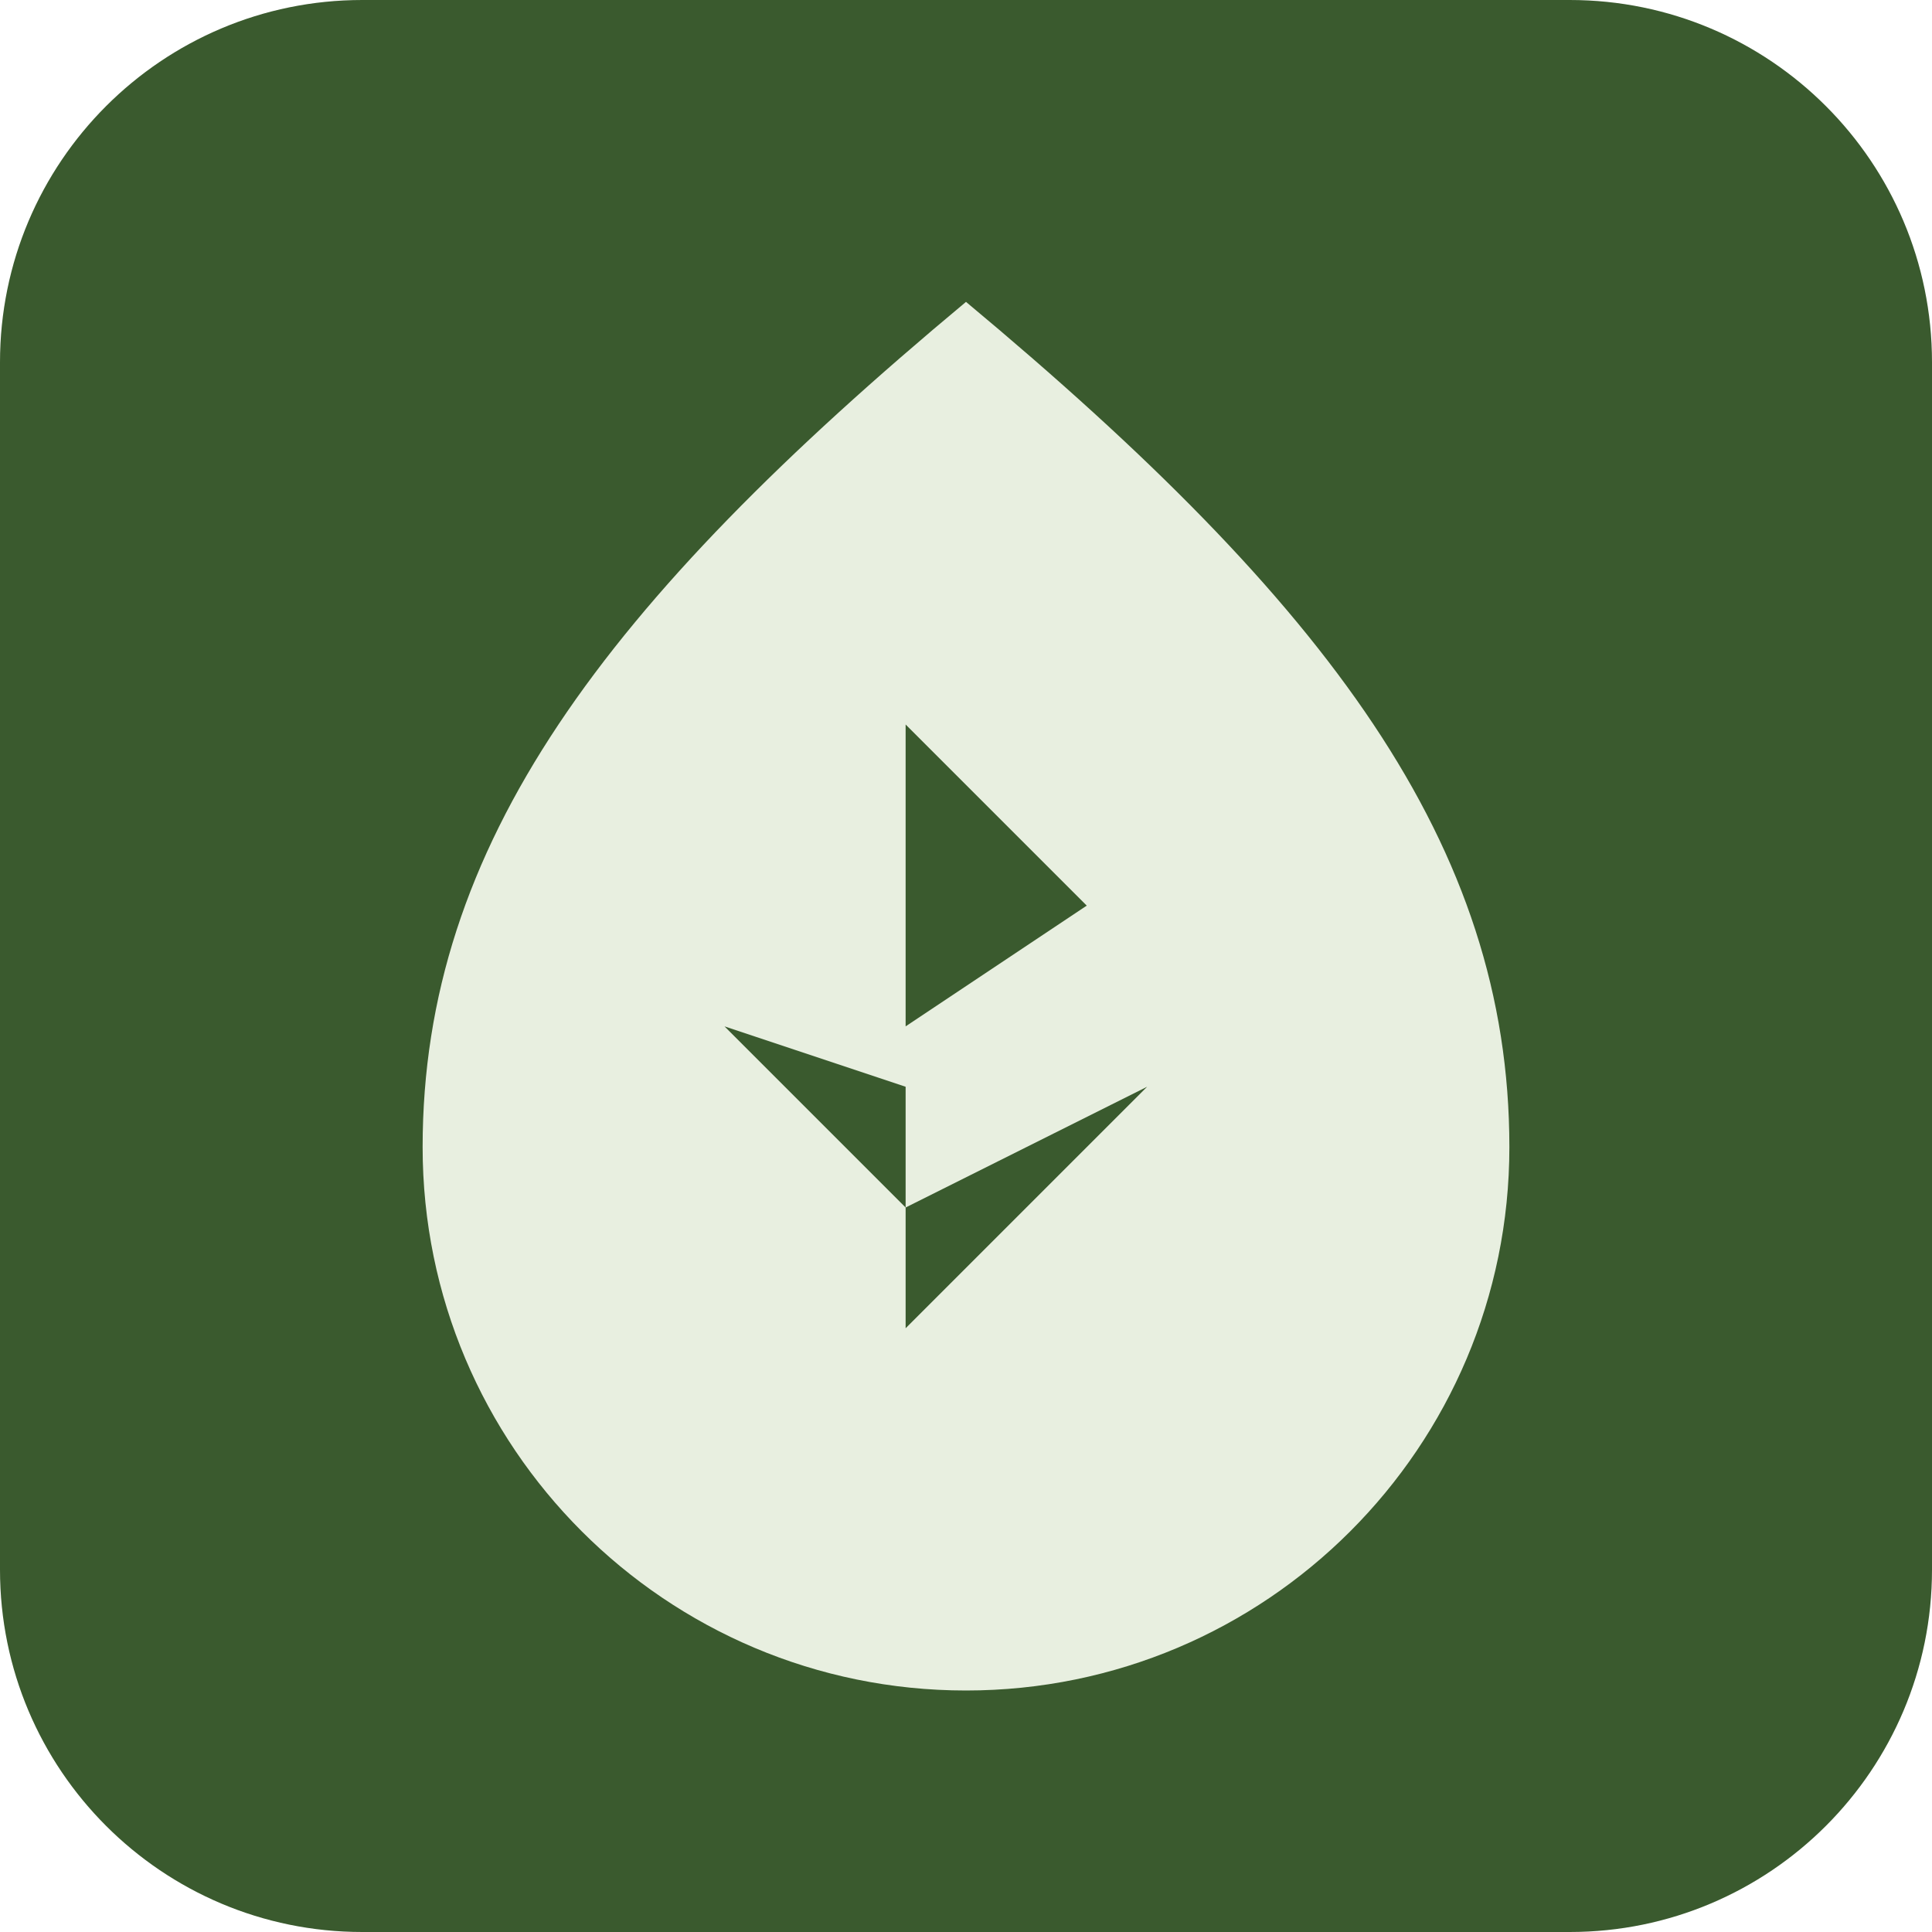
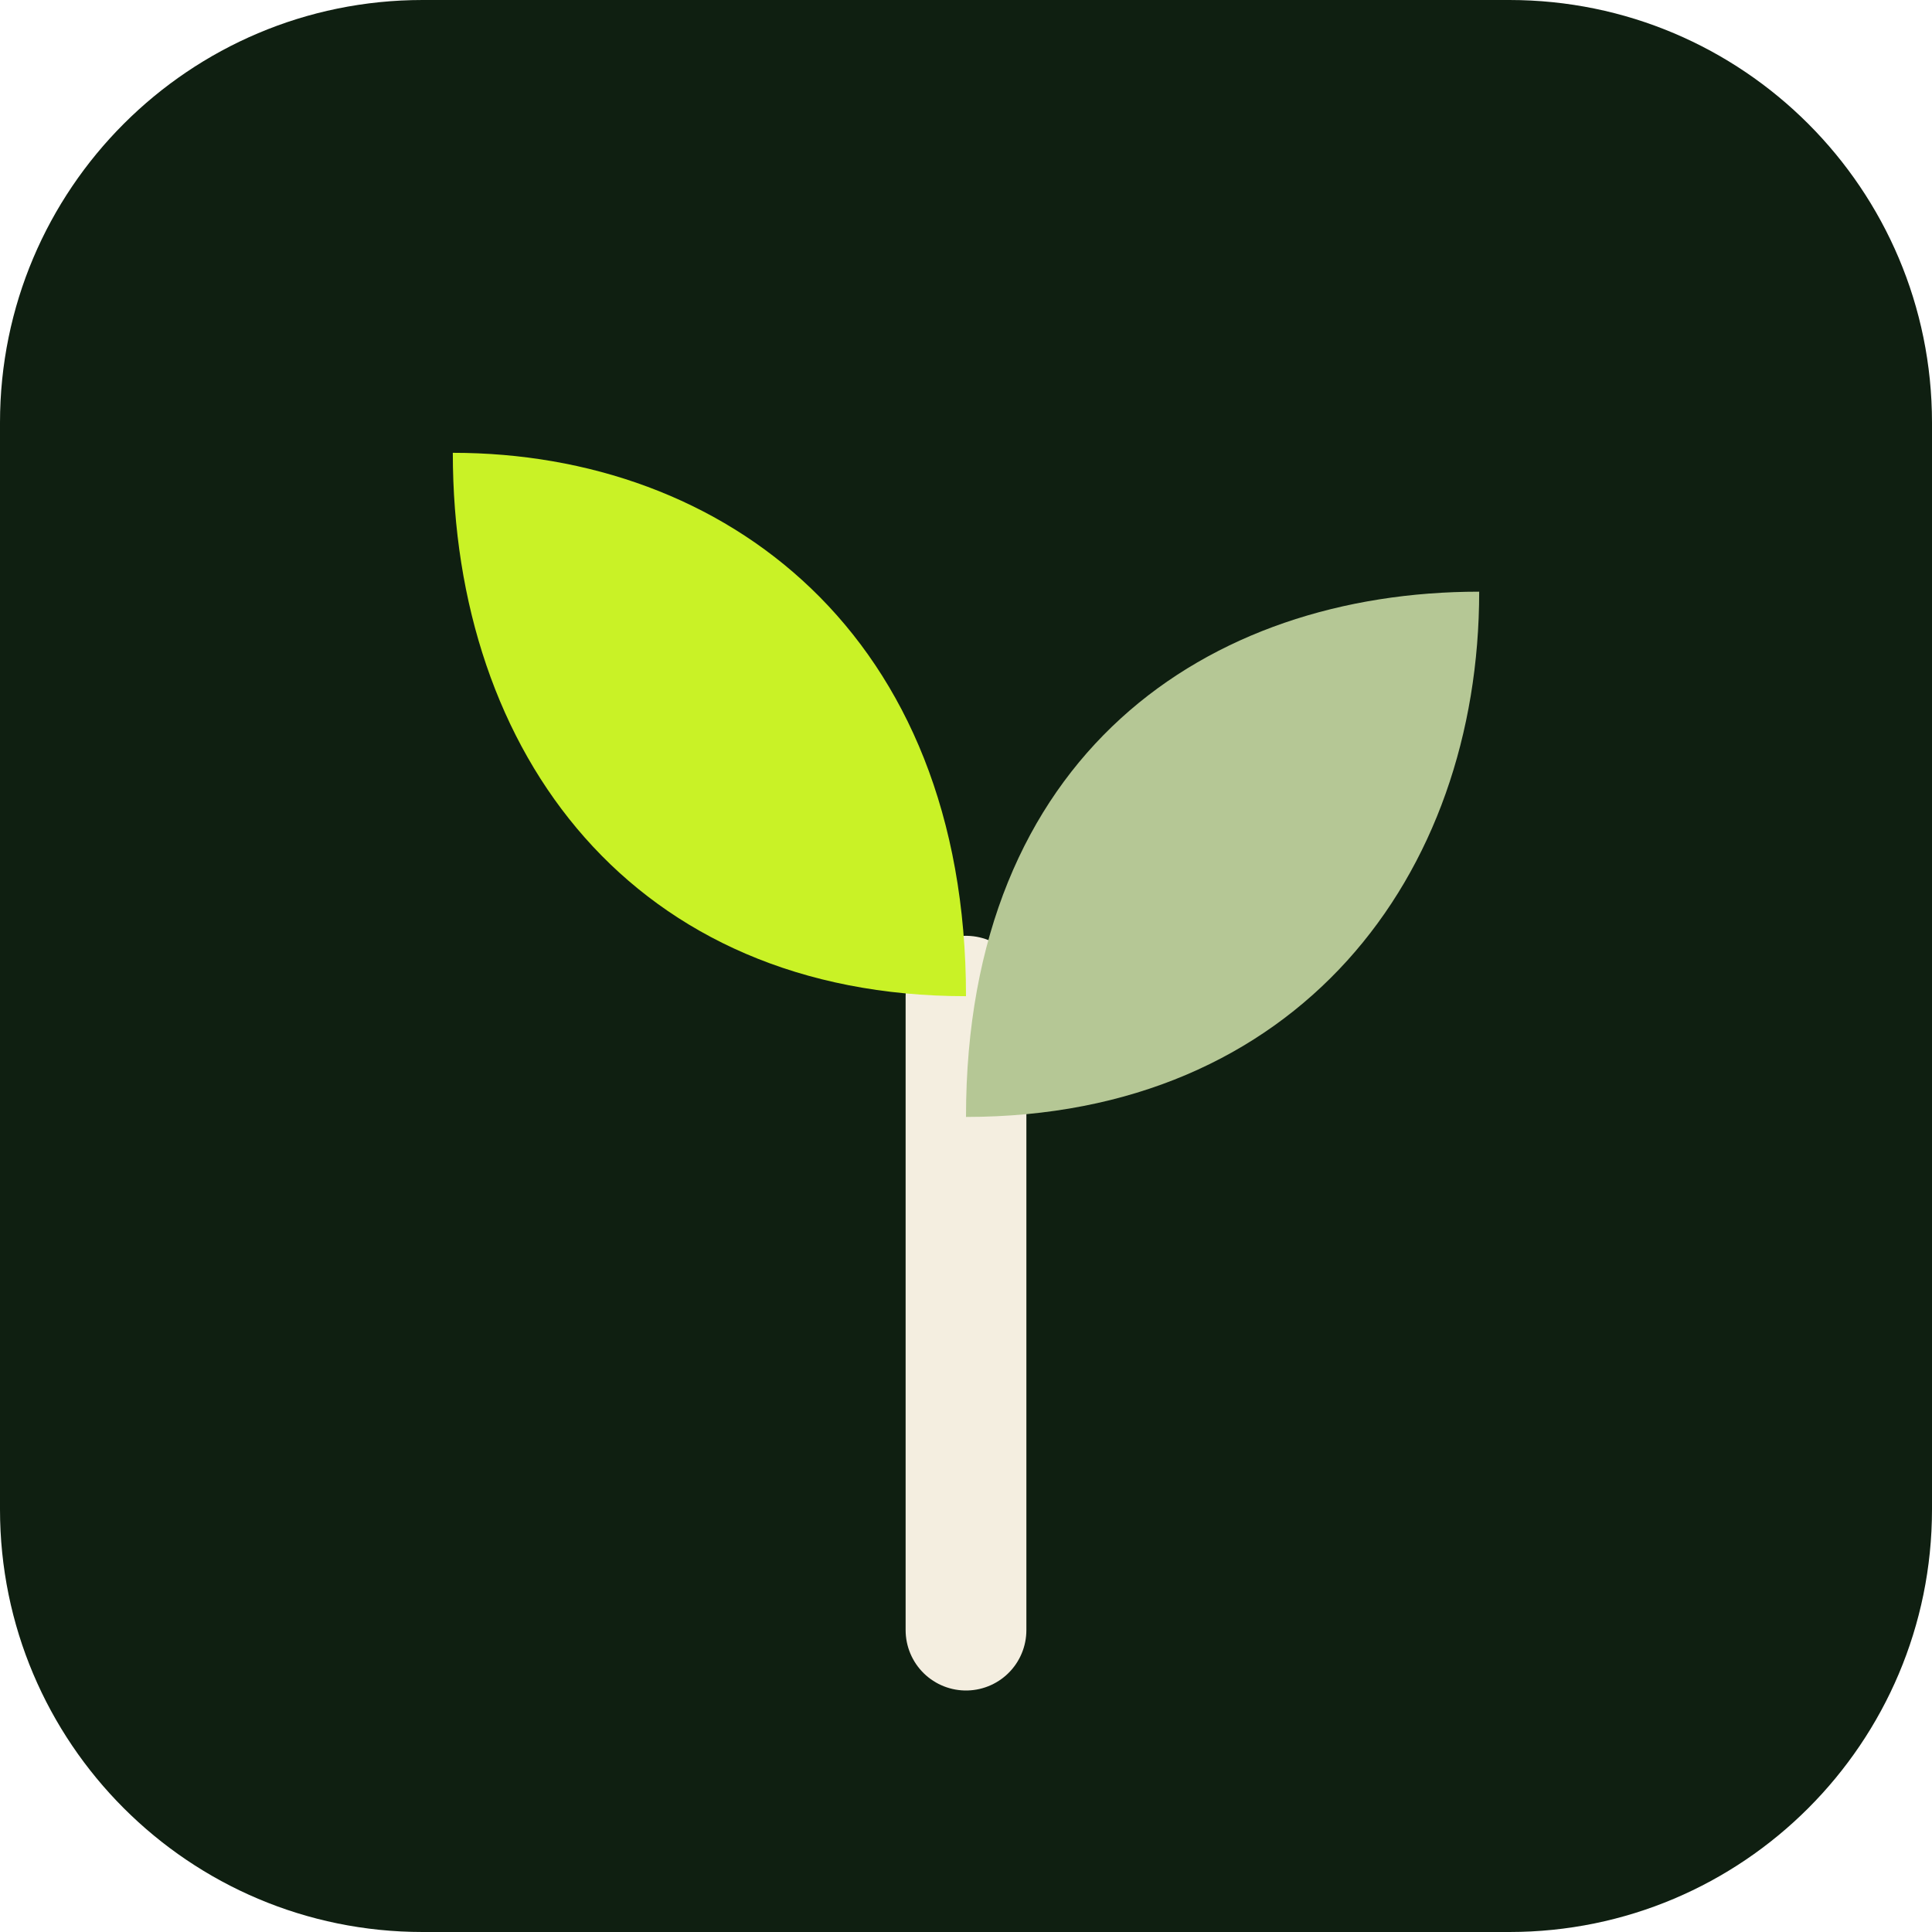
<svg xmlns="http://www.w3.org/2000/svg" viewBox="0 0 32 32">
-   <rect width="32" height="32" rx="6" fill="#3a5a2e" />
-   <path fill="#e8efe0" d="M16 5c-6 5-9 9-9 14a9 9 0 0 0 18 0c0-5-3-9-9-14zm-1 22v-7l-3-3 3 1V12l3 3-3 2v3l4-2-4 4v5z" />
+   <rect width="32" height="32" rx="7" fill="#0F1F11" />
+   <path d="M16 27 V16.5" stroke="#F4EEE0" stroke-width="2" stroke-linecap="round" fill="none" />
+   <path d="M16 16.5 C10.5 16.5 7.5 12.5 7.5 7.5 C12 7.5 16 10.5 16 16.5 Z" fill="#C9F226" />
+   <path d="M16 18.5 C21.5 18.5 24.5 14.5 24.5 9.8 C20 9.8 16 12.5 16 18.5 Z" fill="#B5C795" />
</svg>
